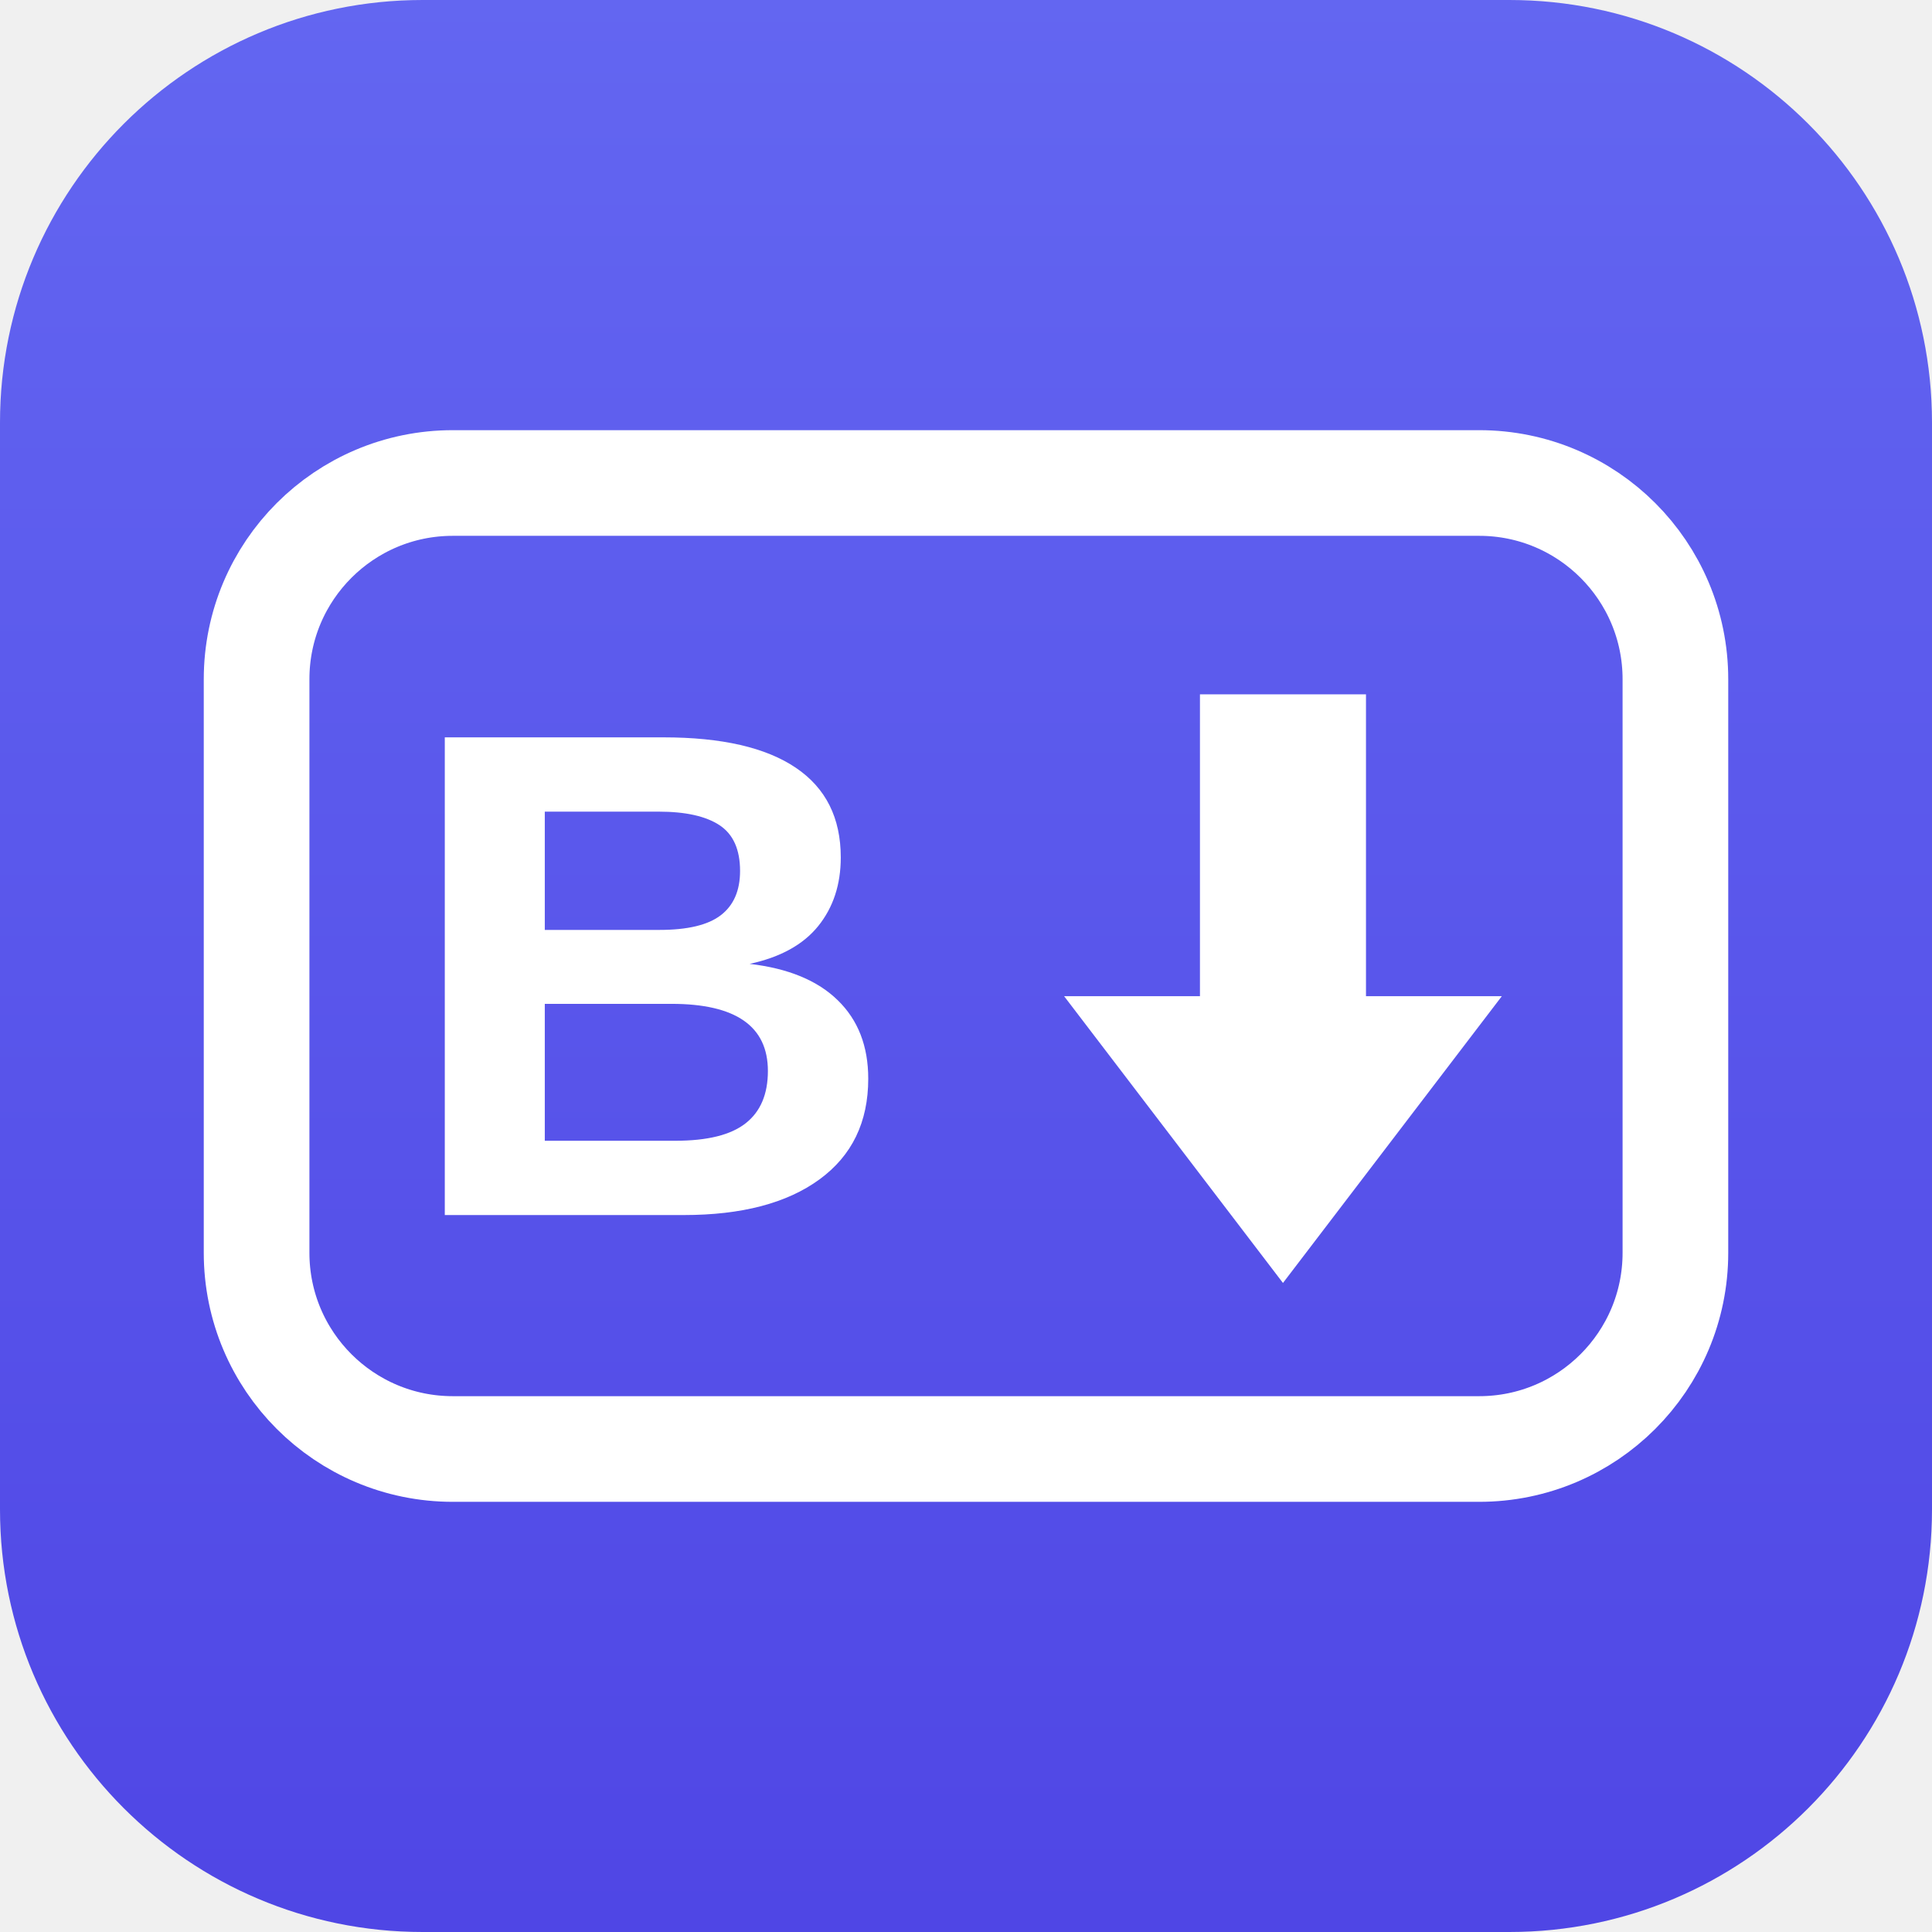
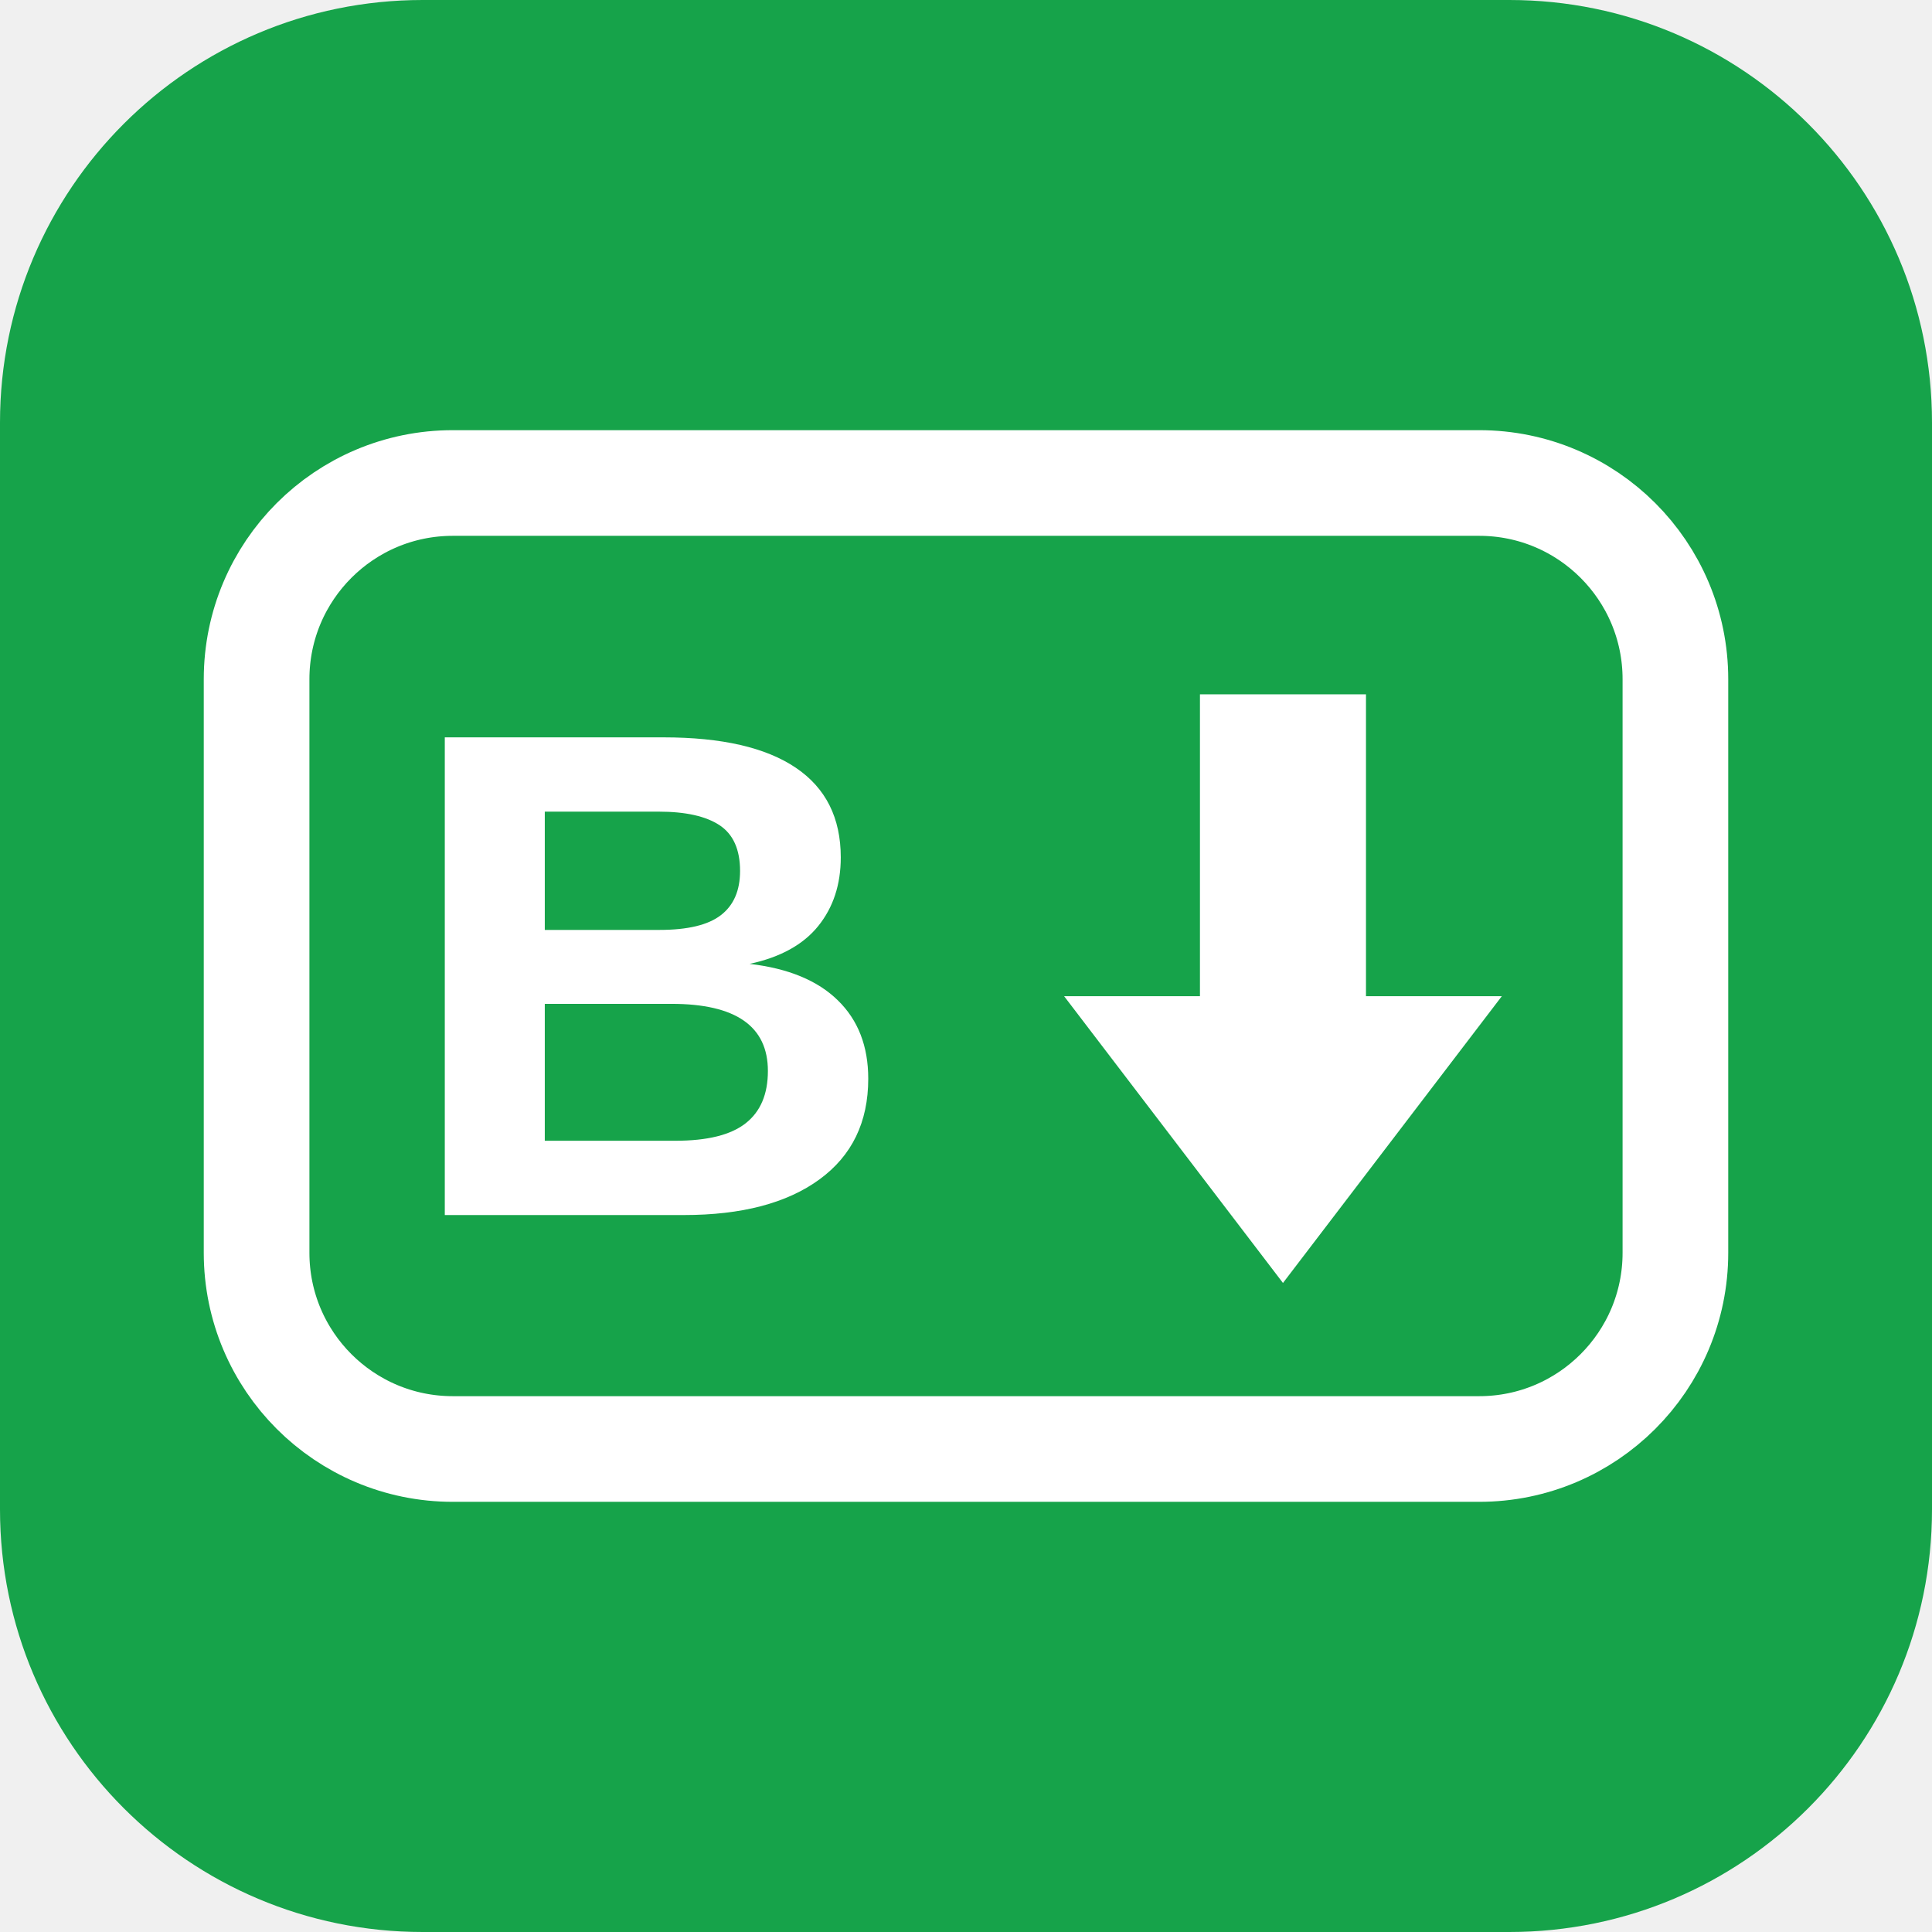
<svg xmlns="http://www.w3.org/2000/svg" viewBox="0 0 256 256" width="256" height="256" role="img" aria-label="Blockdown logo">
  <defs>
-     <linearGradient id="bdBg" x1="0" y1="0" x2="0" y2="1">
-       <stop offset="0" stop-color="#6366f1" />
-       <stop offset="1" stop-color="#4f46e5" />
-     </linearGradient>
    <style>
      @keyframes bdBlink { 0%, 100% { opacity: 1 } 50% { opacity: .12 } }
      .bd-arrow { animation: bdBlink 1.15s ease-in-out infinite; transform-origin: center; }
      @media (prefers-reduced-motion: reduce) { .bd-arrow { animation: none } }
    </style>
  </defs>
-   <rect width="256" height="256" rx="56" fill="url(#bdBg)" />
+   <rect width="256" height="256" rx="56" fill="#16a34a" />
  <rect x="34" y="64" width="188" height="128" rx="26" fill="none" stroke="#fff" stroke-width="14" />
  <text x="86" y="161" text-anchor="middle" fill="#fff" font-family="'Segoe UI','Helvetica Neue',Arial,sans-serif" font-weight="800" font-size="92">B</text>
  <path class="bd-arrow" fill="#fff" d="M159 92 H181 V132 H199 L170 170 L141 132 H159 Z" />
</svg>
